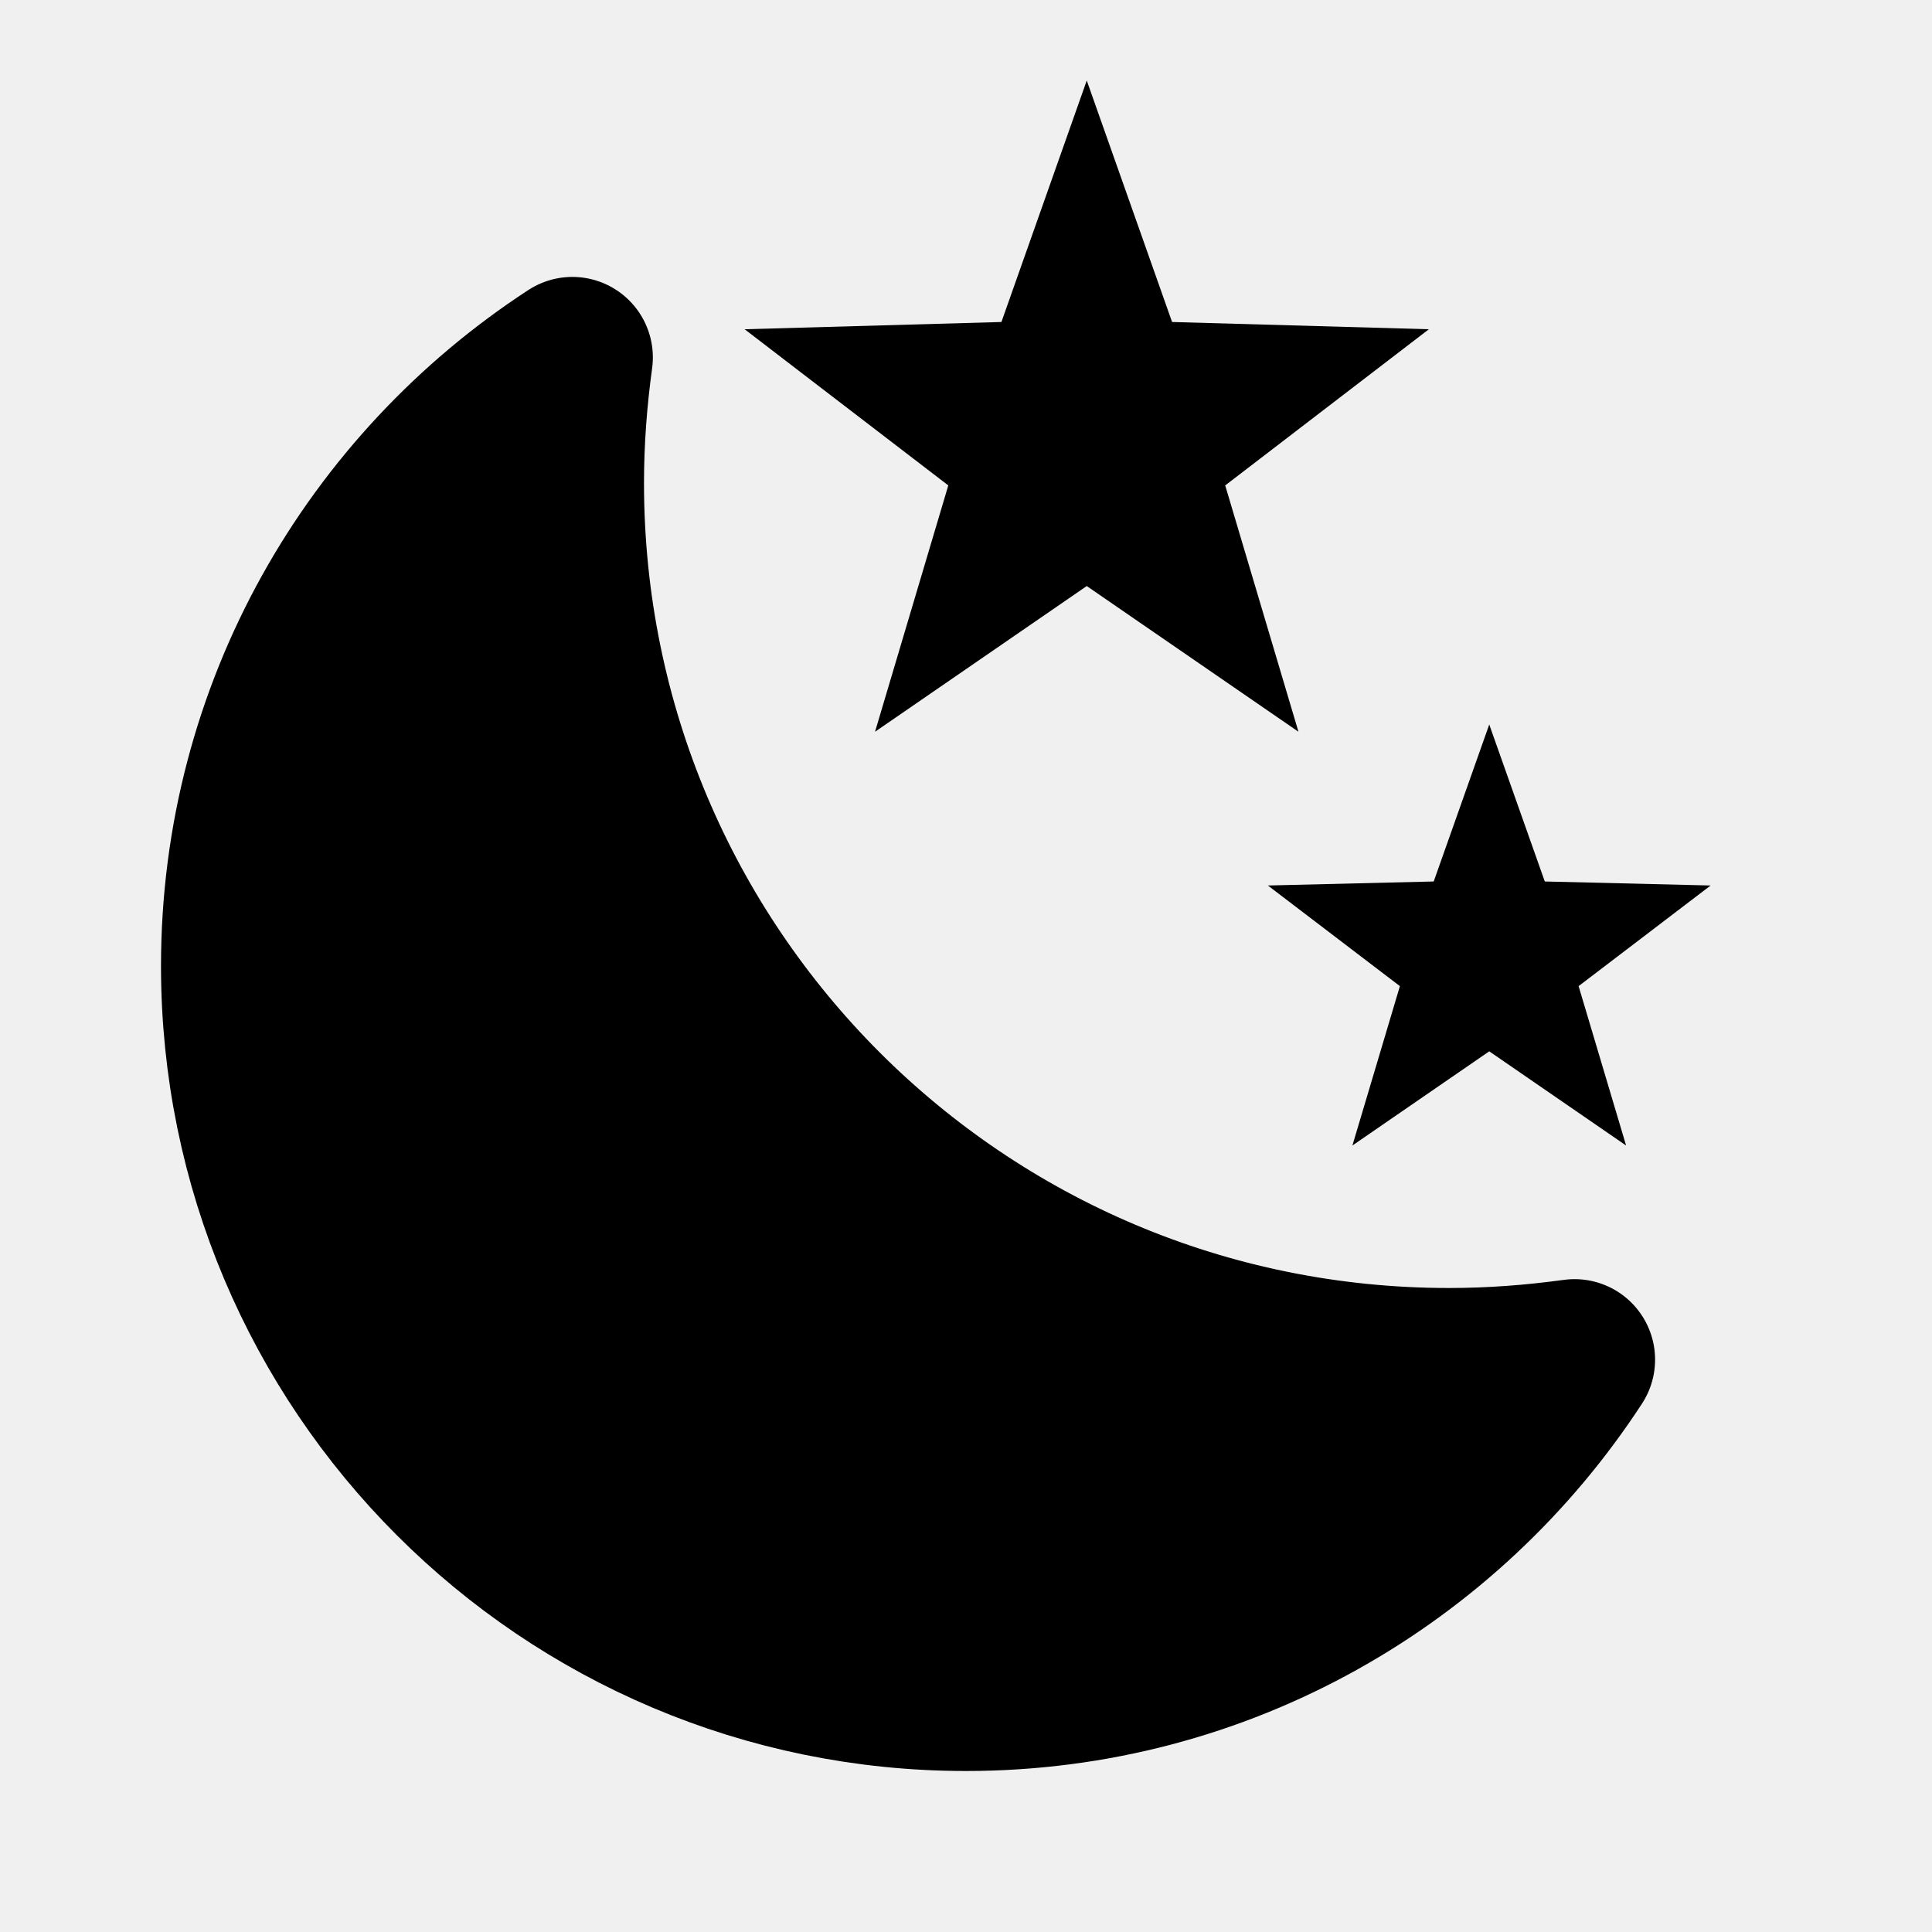
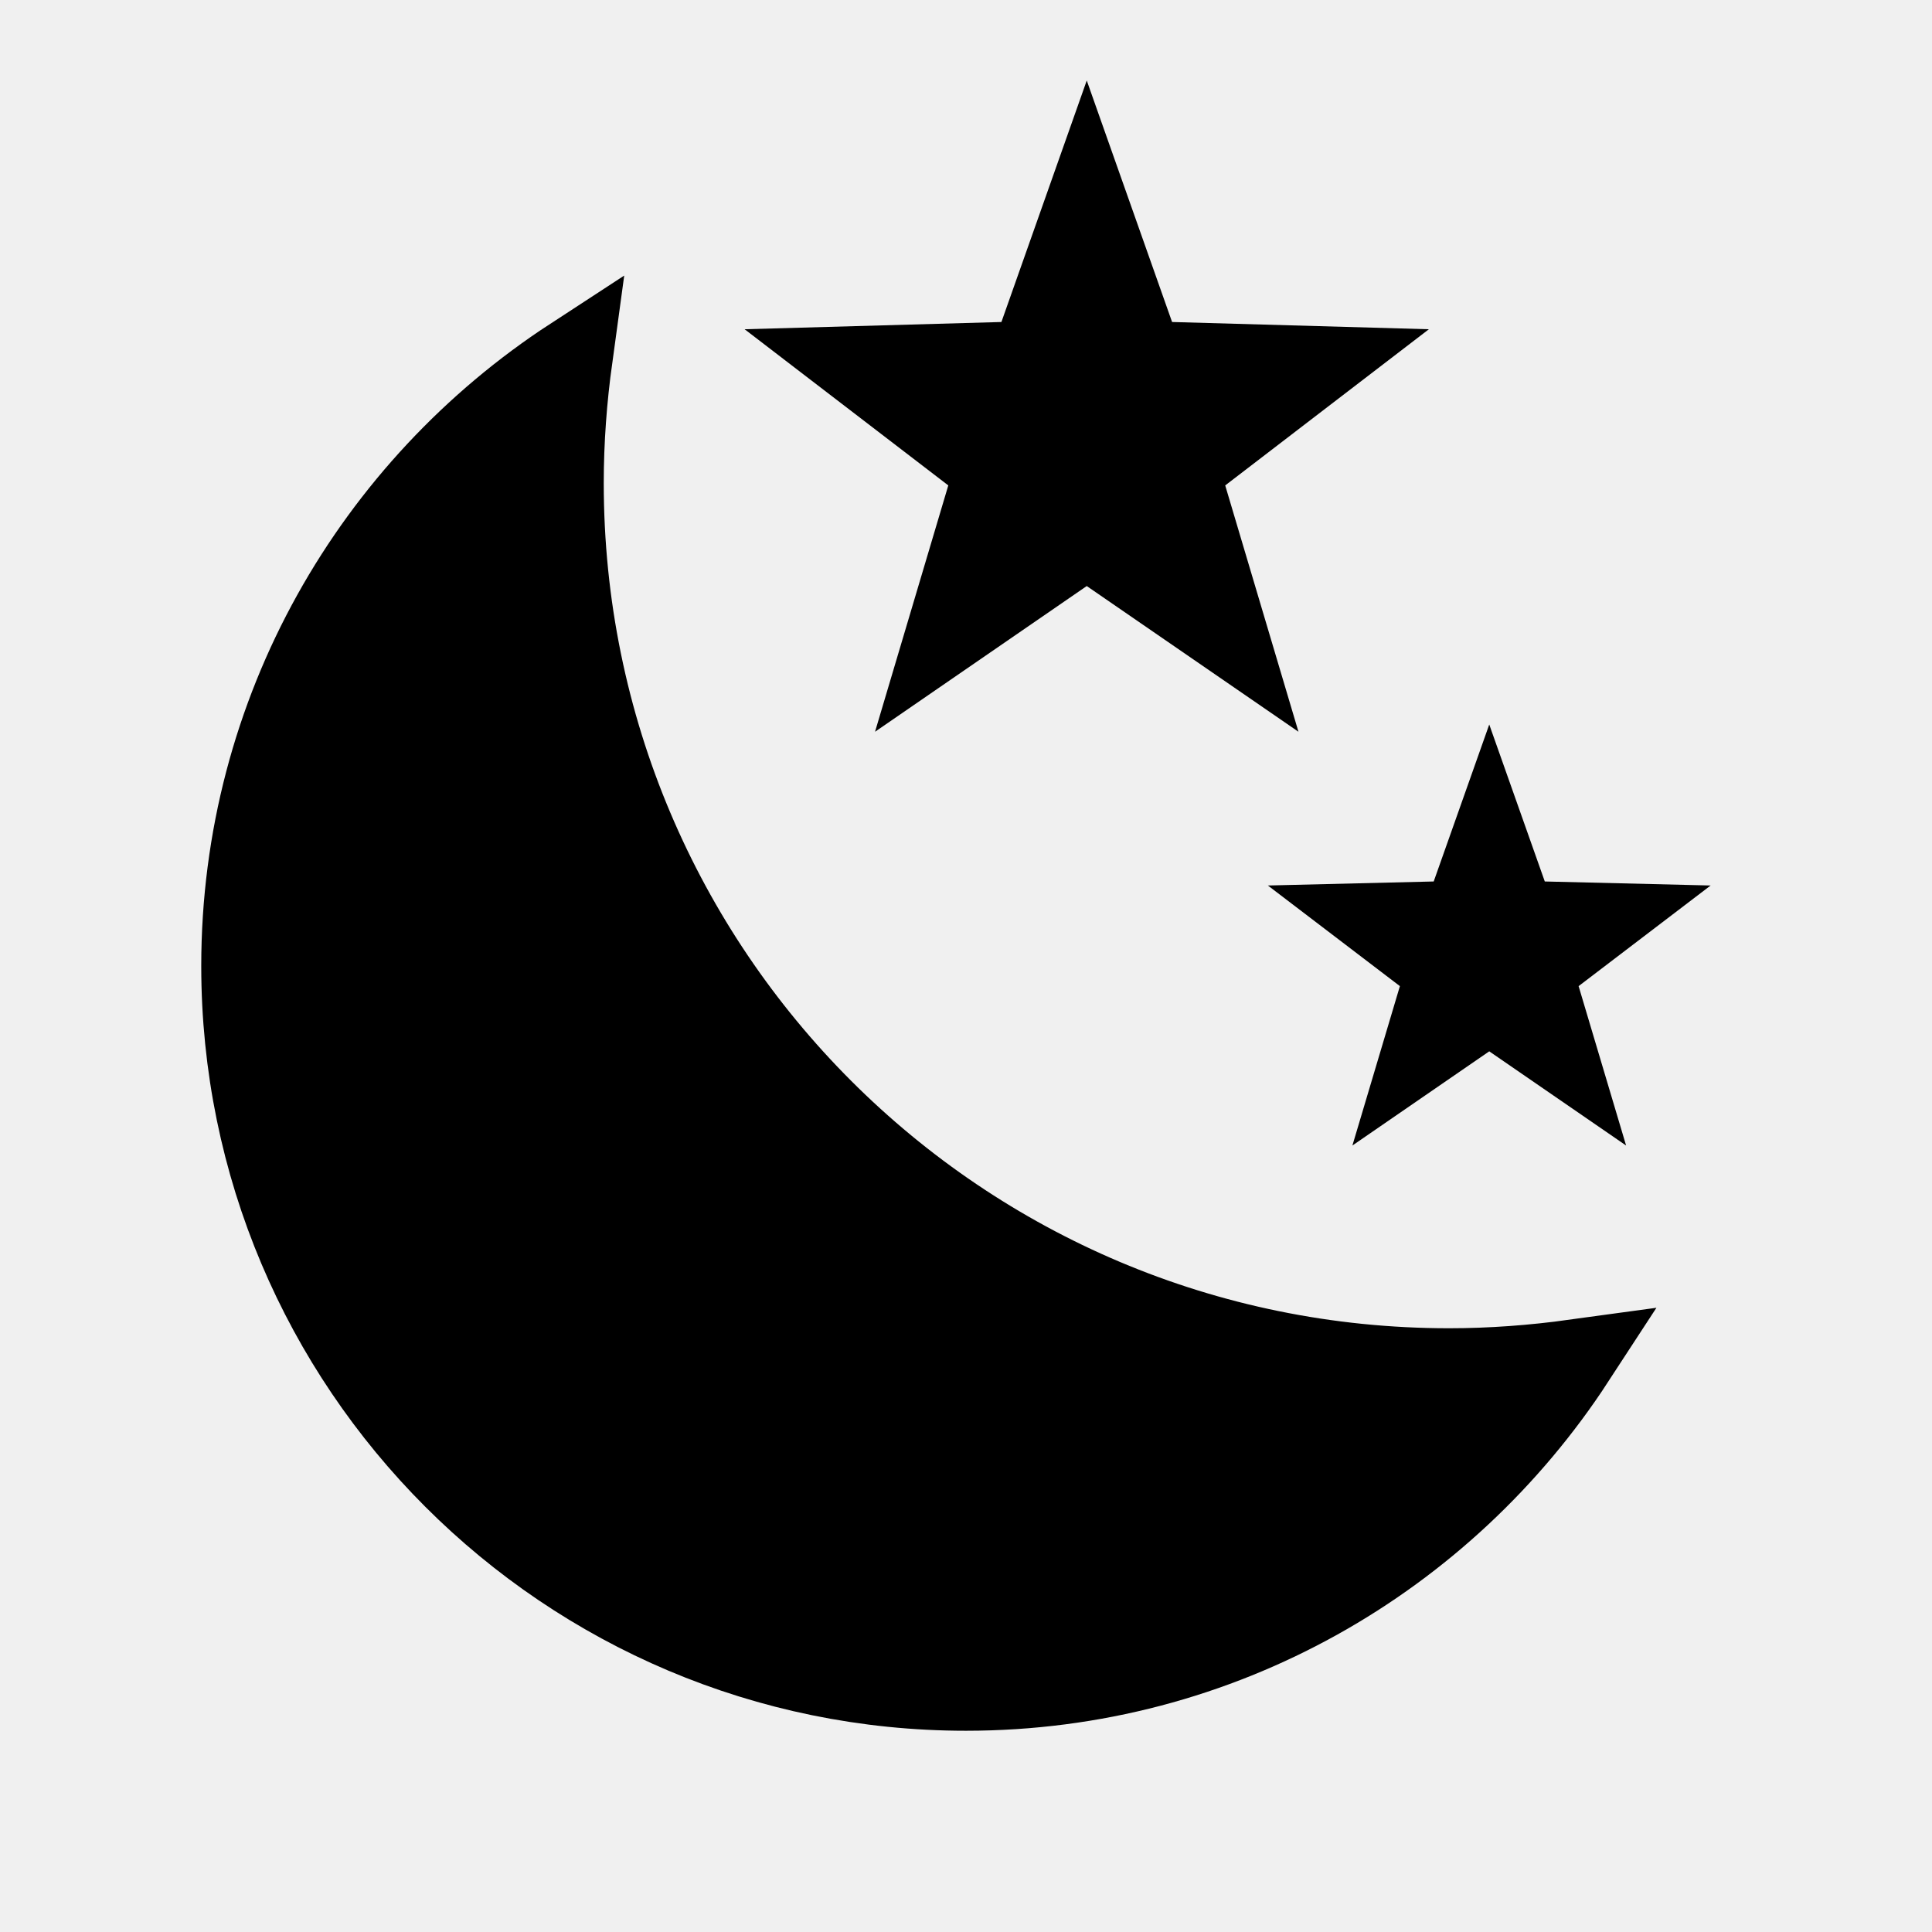
<svg xmlns="http://www.w3.org/2000/svg" width="1em" height="1em" viewBox="0 0 24 24">
  <rect x="0" y="0" width="24" height="24" fill="rgba(255, 255, 255, 0)" />
-   <g fill="none" stroke="currentColor" stroke-dasharray="2" stroke-dashoffset="2" stroke-linecap="round" stroke-width="2">
+   <g fill="none" stroke="currentColor" stroke-dasharray="2" stroke-dashoffset="2" strokeLinecap="round" strokeWidth="2">
    <path d="M0 0">
      <animate fill="freeze" attributeName="d" begin="1.2s" dur="0.2s" values="M12 19v1M19 12h1M12 5v-1M5 12h-1;M12 21v1M21 12h1M12 3v-1M3 12h-1" />
      <animate fill="freeze" attributeName="stroke-dashoffset" begin="1.2s" dur="0.2s" values="2;0" />
    </path>
    <path d="M0 0">
      <animate fill="freeze" attributeName="d" begin="1.5s" dur="0.2s" values="M17 17l0.5 0.5M17 7l0.5 -0.5M7 7l-0.5 -0.5M7 17l-0.5 0.5;M18.5 18.5l0.5 0.5M18.5 5.5l0.5 -0.5M5.5 5.5l-0.5 -0.5M5.5 18.5l-0.5 0.5" />
      <animate fill="freeze" attributeName="stroke-dashoffset" begin="1.5s" dur="1.2s" values="2;0" />
    </path>
    <animateTransform attributeName="transform" dur="30s" repeatCount="indefinite" type="rotate" values="0 12 12;360 12 12" />
  </g>
  <g fill="currentColor">
    <path d="M15.22 6.03L17.75 4.09L14.56 4L13.5 1L12.44 4L9.25 4.09L11.78 6.03L10.87 9.09L13.5 7.28L16.13 9.09L15.22 6.03Z">
      <animate fill="freeze" attributeName="fill-opacity" dur="0.4s" values="1;0" />
    </path>
    <path d="M19.61 12.25L21.25 11L19.19 10.95L18.5 9L17.81 10.95L15.75 11L17.39 12.25L16.8 14.23L18.5 13.06L20.2 14.23L19.61 12.25Z">
      <animate fill="freeze" attributeName="fill-opacity" begin="0.2s" dur="0.4s" values="1;0" />
    </path>
  </g>
-   <g fill="currentColor" stroke="currentColor" stroke-linecap="round" stroke-linejoin="round" stroke-width="2">
+   <g fill="currentColor" stroke="currentColor" strokeLinecap="round" strokeLinejoin="round" strokeWidth="2">
    <path d="M7 6 C7 12.08 11.92 17 18 17 C18.53 17 19.05 16.96 19.56 16.89 C17.95 19.36 15.17 21 12 21 C7.03 21 3 16.97 3 12 C3 8.83 4.64 6.05 7.11 4.44 C7.04 4.95 7 5.47 7 6 Z" />
    <set attributeName="opacity" begin="0.6s" to="0" />
  </g>
  <mask id="lineMdMoonFilledToSunnyFilledLoopTransition0">
    <circle cx="12" cy="12" r="12" fill="#fff" />
    <circle cx="18" cy="6" r="12" fill="#fff">
      <animate fill="freeze" attributeName="cx" begin="0.6s" dur="0.4s" values="18;22" />
      <animate fill="freeze" attributeName="cy" begin="0.6s" dur="0.4s" values="6;2" />
      <animate fill="freeze" attributeName="r" begin="0.6s" dur="0.4s" values="12;3" />
    </circle>
    <circle cx="18" cy="6" r="10">
      <animate fill="freeze" attributeName="cx" begin="0.6s" dur="0.4s" values="18;22" />
      <animate fill="freeze" attributeName="cy" begin="0.6s" dur="0.4s" values="6;2" />
      <animate fill="freeze" attributeName="r" begin="0.6s" dur="0.4s" values="10;1" />
    </circle>
  </mask>
  <circle cx="12" cy="12" r="10" fill="currentColor" mask="url(#lineMdMoonFilledToSunnyFilledLoopTransition0)" opacity="0">
    <set attributeName="opacity" begin="0.6s" to="1" />
    <animate fill="freeze" attributeName="r" begin="0.6s" dur="0.4s" values="10;6" />
  </circle>
</svg>
